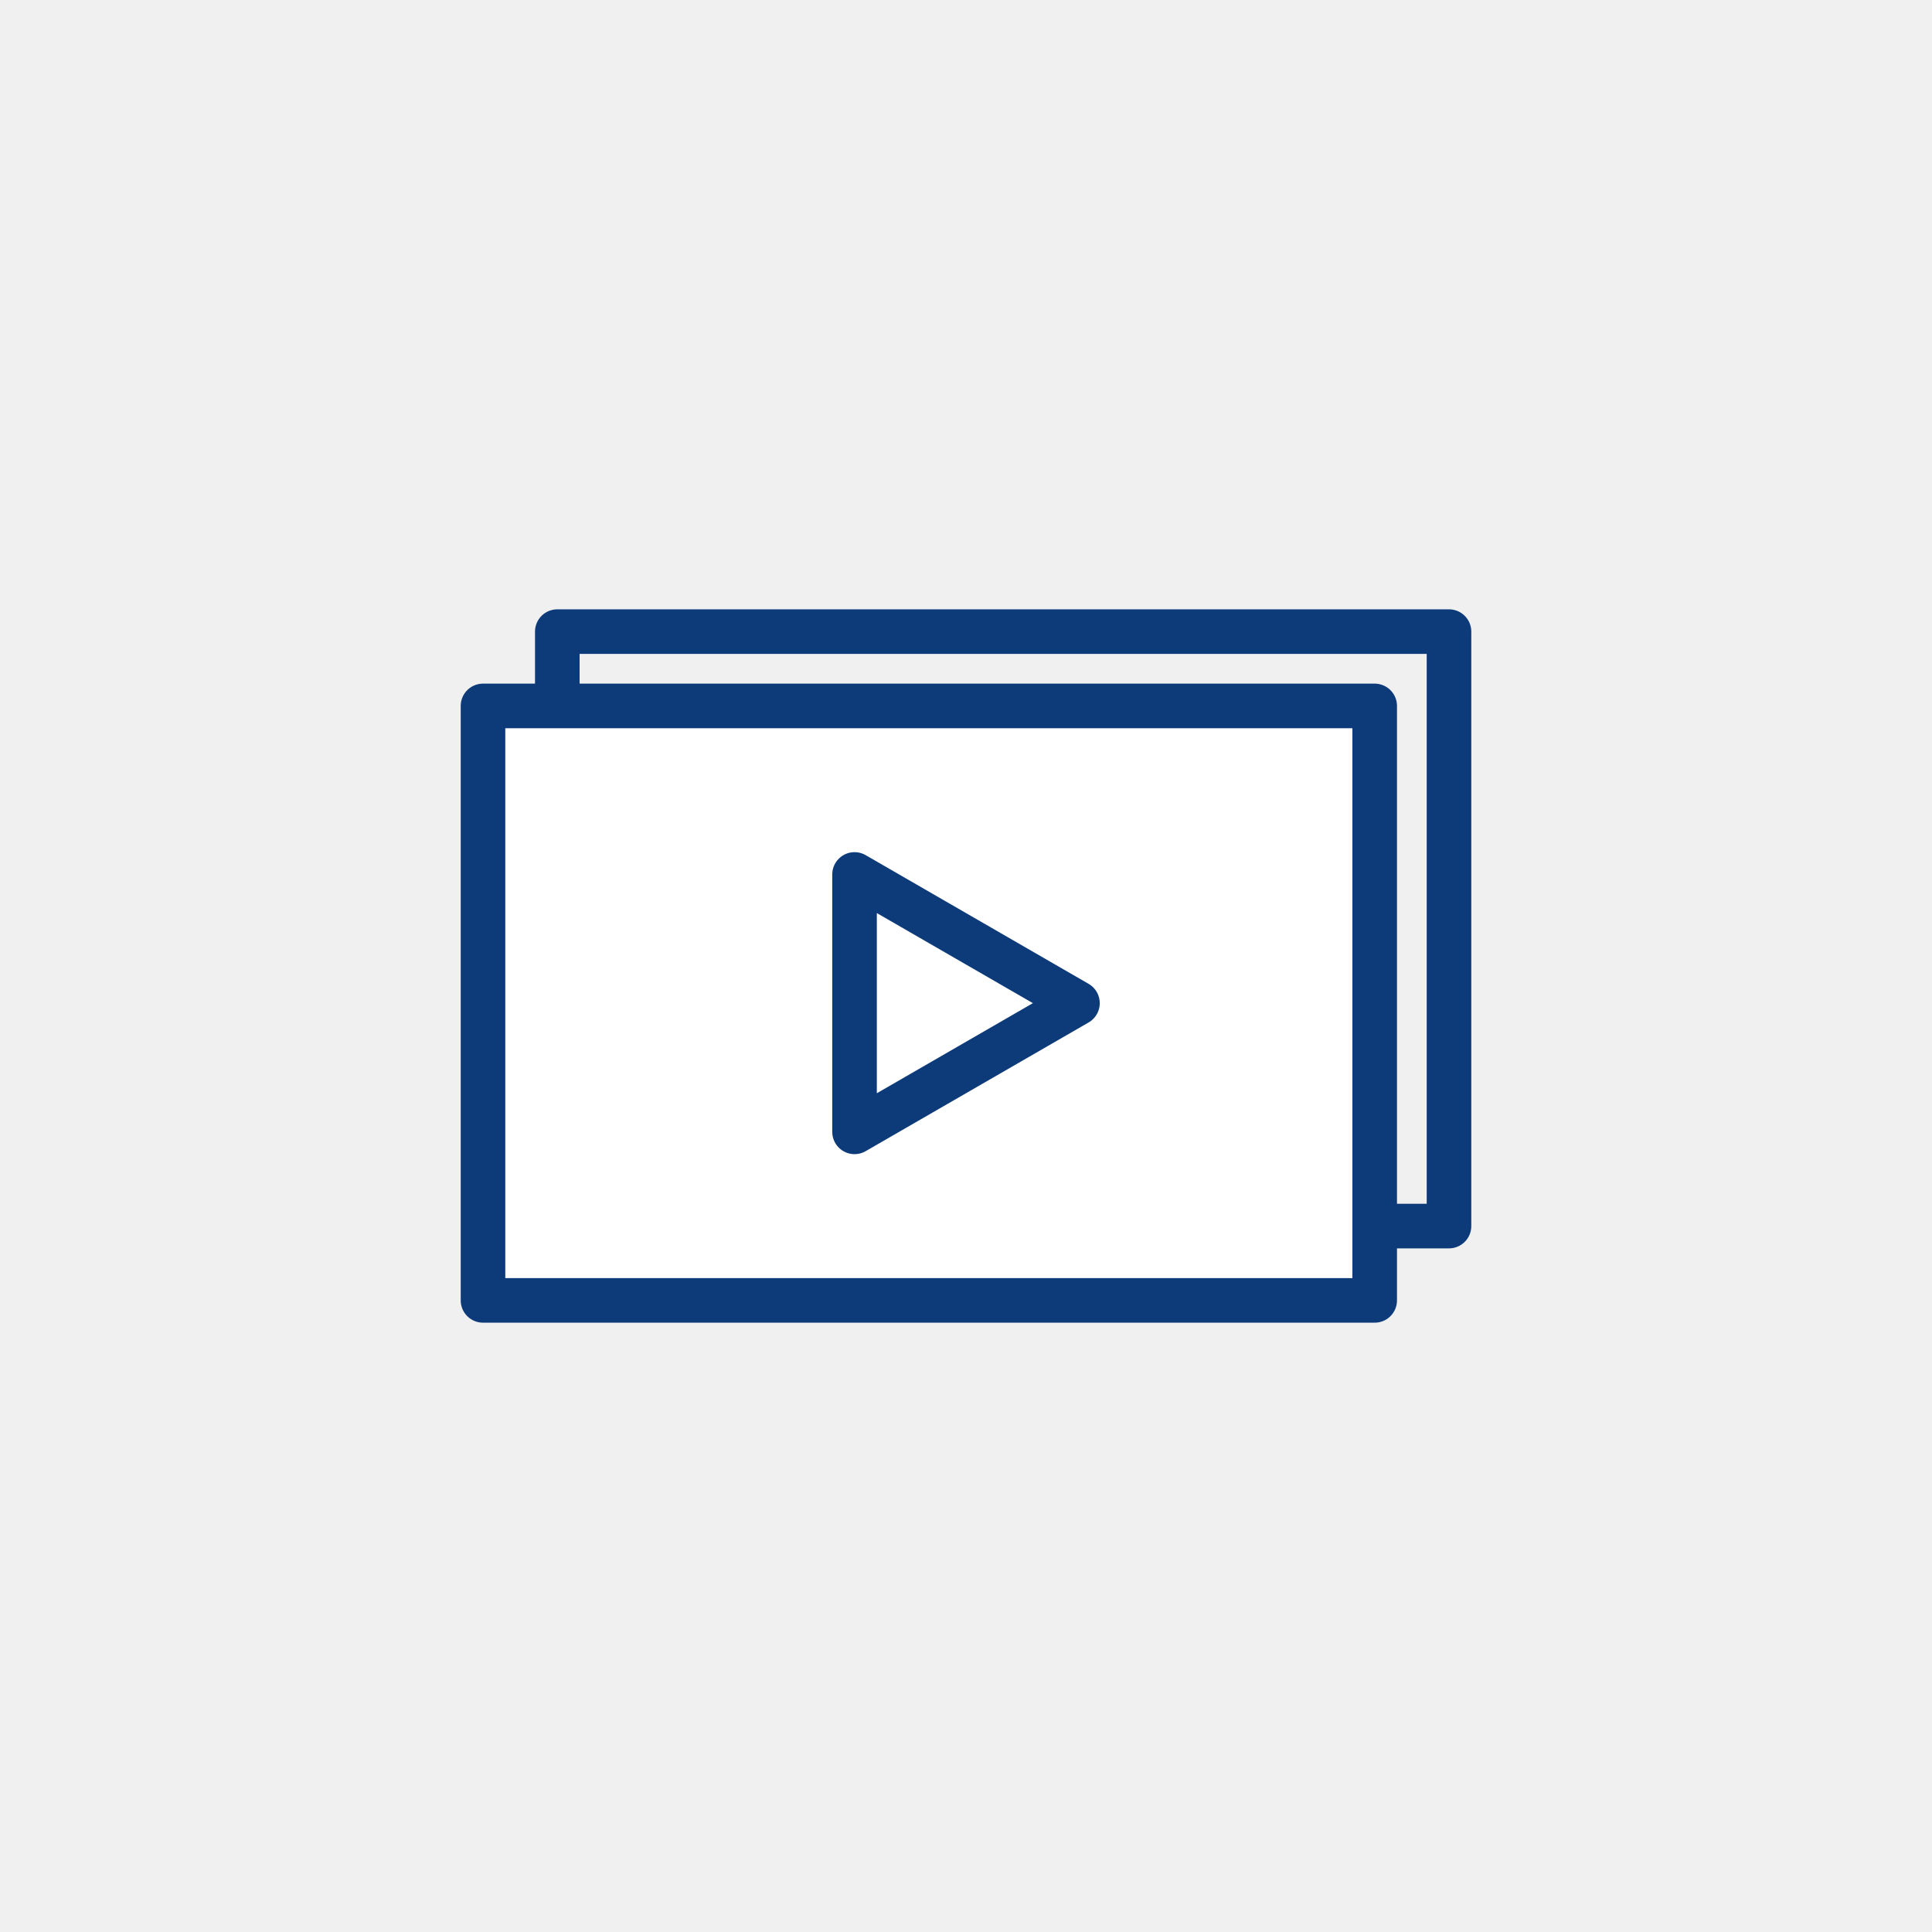
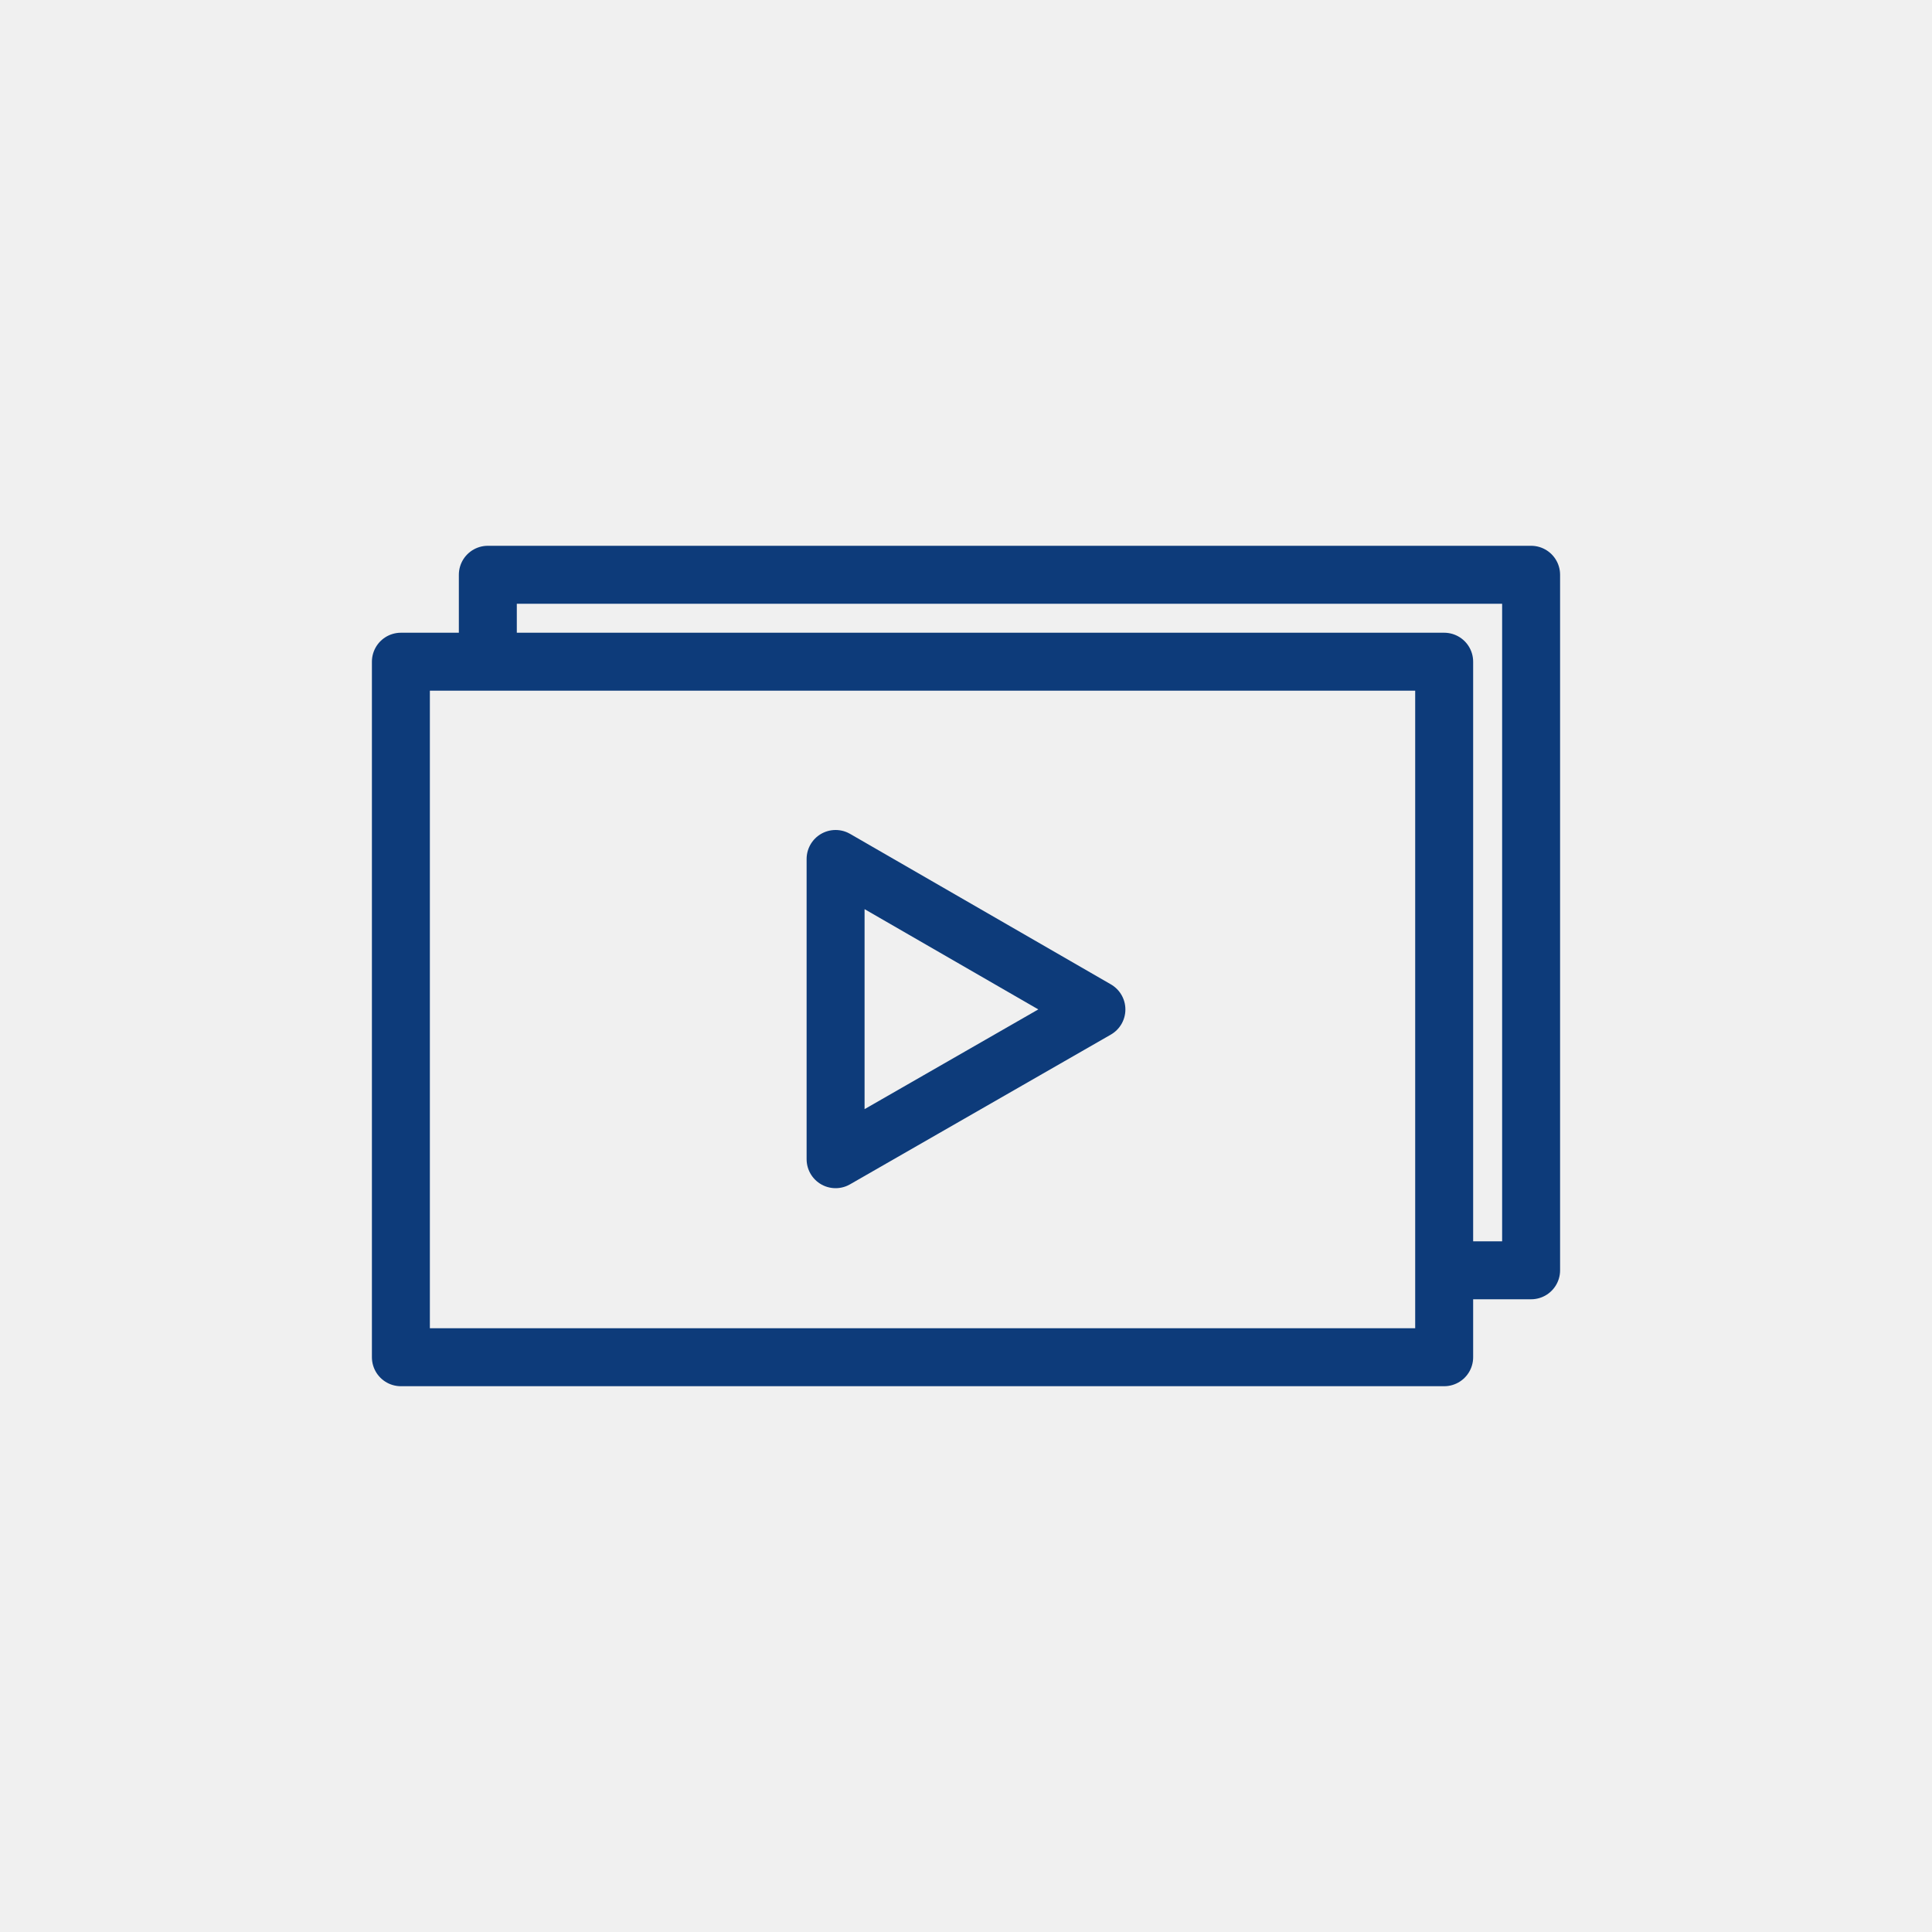
- <svg xmlns="http://www.w3.org/2000/svg" viewBox="0 0 130 130">
+ <svg xmlns="http://www.w3.org/2000/svg" viewBox="0 0 100 100">
  <defs>
-     <style>.cls-1,.cls-3{fill:none;}.cls-1,.cls-2{stroke:#0d3b7a;stroke-linejoin:round;stroke-width:3px;}.cls-2{fill:#fff;}</style>
+     <style>.cls-1,.cls-2{fill:none;}.cls-1{stroke:#0d3b7a;stroke-linejoin:round;stroke-width:3px;}.cls-3{opacity:0.8;}</style>
  </defs>
  <g id="Layer_2" data-name="Layer 2">
    <g id="Игра">
-       <rect class="cls-1" x="37.5" y="42.5" width="60" height="40" />
-       <rect class="cls-2" x="32.5" y="47.5" width="60" height="40" />
-       <path class="cls-1" d="M72.5,67.5l-15,8.66V58.84Z" />
-       <rect class="cls-3" width="130" height="130" />
+       <polyline class="cls-1" points="25.25 34.25 25.25 29.75 79.25 29.75 79.25 65.75 74.75 65.75" />
+       <rect class="cls-1" x="20.75" y="34.25" width="54" height="36" />
+       <path class="cls-1" d="M56.75,52.25,43.25,60V44.46Z" />
+       <rect class="cls-2" width="100" height="100" />
    </g>
  </g>
</svg>
